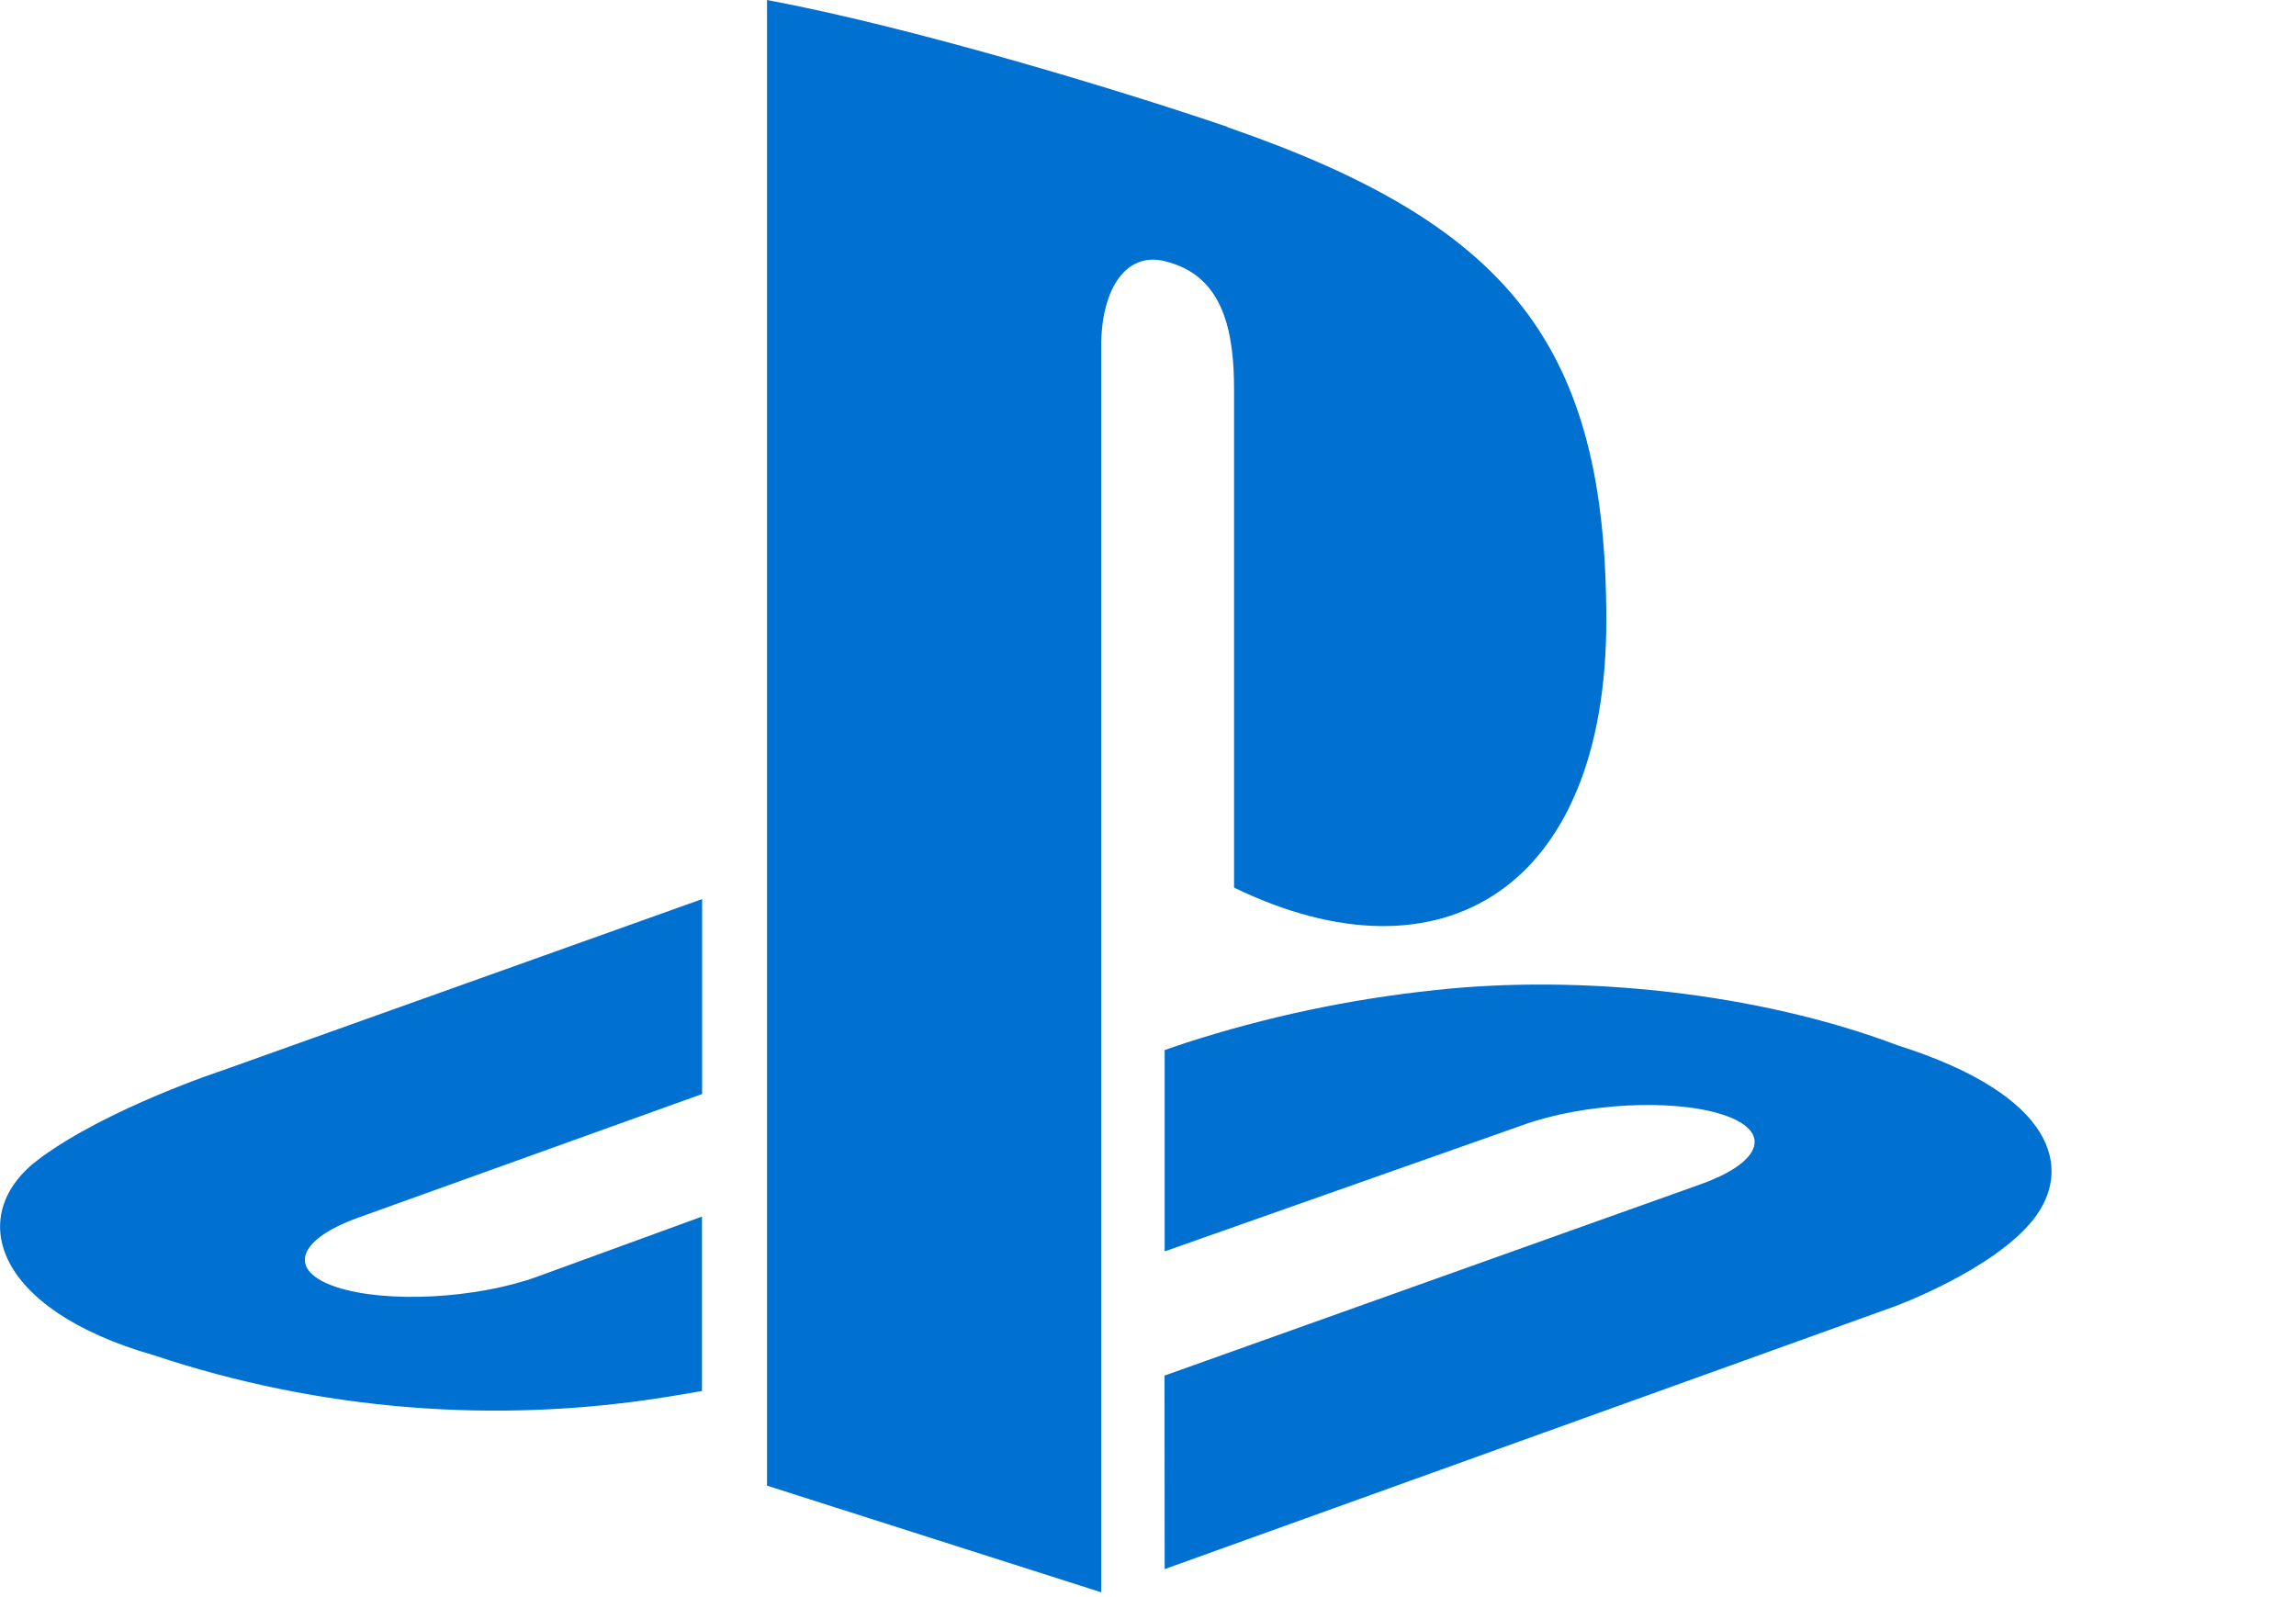
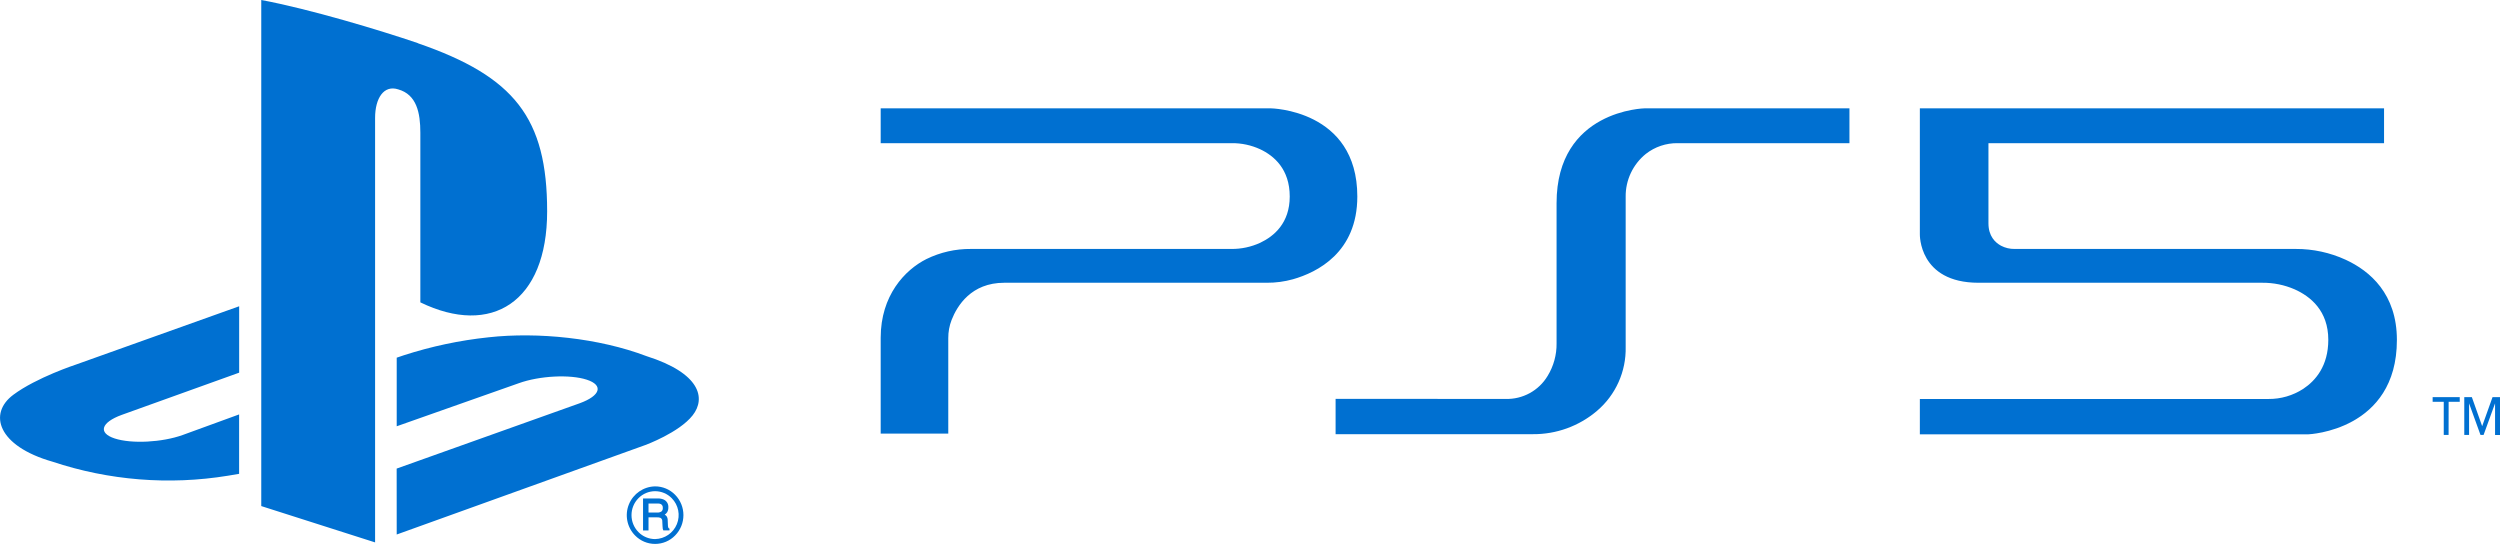
- <svg xmlns="http://www.w3.org/2000/svg" viewBox="0 0 310 215.56" role="img" aria-label="PlayStation">
+ <svg xmlns="http://www.w3.org/2000/svg" viewBox="0 0 990.96 215.56">
  <defs>
-     <style>.cls-1{fill:#0070d1;fill-rule:evenodd;}</style>
+     <style>.cls-1,#ps5{fill:#0070d1;fill-rule:evenodd;}</style>
  </defs>
-   <path id="ps_logo" class="cls-1" d="M20.79,183C-1,176.77-4.7,163.91,5.26,156.5c9.21-6.87,24.87-12,24.87-12L94.8,121.4v26.32L48.26,164.45c-8.23,3-9.49,7.16-2.8,9.35s18.78,1.57,27-1.39l22.32-8.14v23.55c-1.41.26-3,.51-4.45.75A145.79,145.79,0,0,1,20.79,183Zm136.44,2.74,72.57-25.9c8.24-3,9.5-7.14,2.81-9.33s-18.78-1.57-27,1.4l-48.36,17.06V141.78l2.8-.95a165.71,165.71,0,0,1,33.61-7.13c19.65-2.17,43.71.3,62.59,7.46,21.29,6.74,23.69,16.67,18.28,23.51s-18.67,11.71-18.67,11.71l-98.61,35.49Zm8.49-168.57c38.21,13.19,51.16,29.61,51.16,66.61,0,36.05-22.14,49.72-50.26,36.07V52.62c0-7.88-1.44-15.14-8.8-17.2-5.64-1.82-9.14,3.45-9.14,11.33V215l-45.12-14.4V0c19.19,3.58,47.14,12,62.16,17.13Z" />
+   <g id="ps5_logo">
+     <path id="ps_logo" class="cls-1" d="M20.79,183C-1,176.77-4.7,163.91,5.26,156.5c9.21-6.87,24.87-12,24.87-12L94.8,121.4v26.32L48.26,164.45c-8.23,3-9.49,7.16-2.8,9.35s18.78,1.57,27-1.39l22.32-8.14v23.55c-1.41.26-3,.51-4.45.75A145.79,145.79,0,0,1,20.79,183Zm136.44,2.74,72.57-25.9c8.24-3,9.5-7.14,2.81-9.33s-18.78-1.57-27,1.4l-48.36,17.06V141.78l2.8-.95a165.71,165.71,0,0,1,33.61-7.13c19.65-2.17,43.71.3,62.59,7.46,21.29,6.74,23.69,16.67,18.28,23.51s-18.67,11.71-18.67,11.71l-98.61,35.49Zm8.49-168.57c38.21,13.19,51.16,29.61,51.16,66.61,0,36.05-22.14,49.72-50.26,36.07V52.62c0-7.88-1.44-15.14-8.8-17.2-5.64-1.82-9.14,3.45-9.14,11.33V215l-45.12-14.4V0c19.19,3.58,47.14,12,62.16,17.13Zm97,184.15a1.64,1.64,0,0,1-.54,1.43,2.84,2.84,0,0,1-1.65.42h-3.47v-3.59h3.68a2.79,2.79,0,0,1,1.2.22,1.53,1.53,0,0,1,.78,1.52Zm2.49,8.18a.79.79,0,0,1-.37-.56,4.21,4.21,0,0,1-.1-1l-.07-1.63a2.93,2.93,0,0,0-.44-1.69,2.73,2.73,0,0,0-.75-.62,3.37,3.37,0,0,0,.95-.93,3.6,3.6,0,0,0,.49-1.94,3.16,3.16,0,0,0-1.85-3.12,5.71,5.71,0,0,0-2.37-.43h-5.81v12.7h2.17v-5.21h3.42a3.3,3.3,0,0,1,1.33.2,1.42,1.42,0,0,1,.71,1.35l.1,2a6.68,6.68,0,0,0,.09,1,1.8,1.8,0,0,0,.16.48l.08.15h2.42v-.74Zm-14.89-5.3a9.51,9.51,0,0,1,2.74-6.71,9.23,9.23,0,0,1,13.22,0,9.52,9.52,0,0,1-6.61,16.19,9.23,9.23,0,0,1-6.61-2.78,9.51,9.51,0,0,1-2.74-6.7Zm9.35,11.4a11.05,11.05,0,0,0,7.94-3.35,11.52,11.52,0,0,0,0-16.12,11.08,11.08,0,0,0-7.94-3.34,11.44,11.44,0,0,0-7.94,19.46,11.05,11.05,0,0,0,7.94,3.35Z" />
+     <path id="ps5" d="M970.58,172.41h-1.92V159.26h-4.4v-1.84H975v1.84h-4.4Zm13.31-3.48h0L988,157.42h3v15H989V159.88h0l-4.55,12.53h-1.22l-4.53-12.53h0v12.53H976.8v-15h3ZM945,42.94H761V92.82s-.56,19.26,23.26,19.26H896.73a31.57,31.57,0,0,1,12.83,2.61c6.28,2.8,13.34,8.5,13.34,20,0,10.32-5,16.18-9.95,19.46a25,25,0,0,1-13.76,4H761v14H915.09s35-1.42,35-37.39c0-18.29-10.68-27.35-20.29-31.79A47,47,0,0,0,910,98.68H798.53a11.24,11.24,0,0,1-5.34-1.27c-2.38-1.29-5-3.85-5-8.89V56.75H945ZM529.41,158.1v14h78.1a38.71,38.71,0,0,0,25.5-9.23,32.27,32.27,0,0,0,11.38-25.36V78a21.5,21.5,0,0,1,8-17A20,20,0,0,1,665,56.75h68.09V42.94H652s-35,.56-35,37.58v55.57A24.12,24.12,0,0,1,613.46,149a18.78,18.78,0,0,1-16.7,9.13ZM349.09,42.94V56.75h139.2a26.28,26.28,0,0,1,11.22,2.41c5.52,2.59,11.72,7.92,11.72,18.73,0,10.5-6.2,15.75-11.72,18.35a26.78,26.78,0,0,1-11.4,2.44H384.87a39.28,39.28,0,0,0-17.64,4c-8.59,4.31-18.14,14.46-18.14,31.2v38h26.79V134.05a19.66,19.66,0,0,1,1.31-7.2c2.21-5.67,7.8-14.77,20.87-14.77h104.1a37.78,37.78,0,0,0,10.36-1.39c9.56-2.72,25.5-10.58,25.5-32.8,0-34.53-34.37-34.95-34.37-34.95Z" />
+   </g>
</svg>
